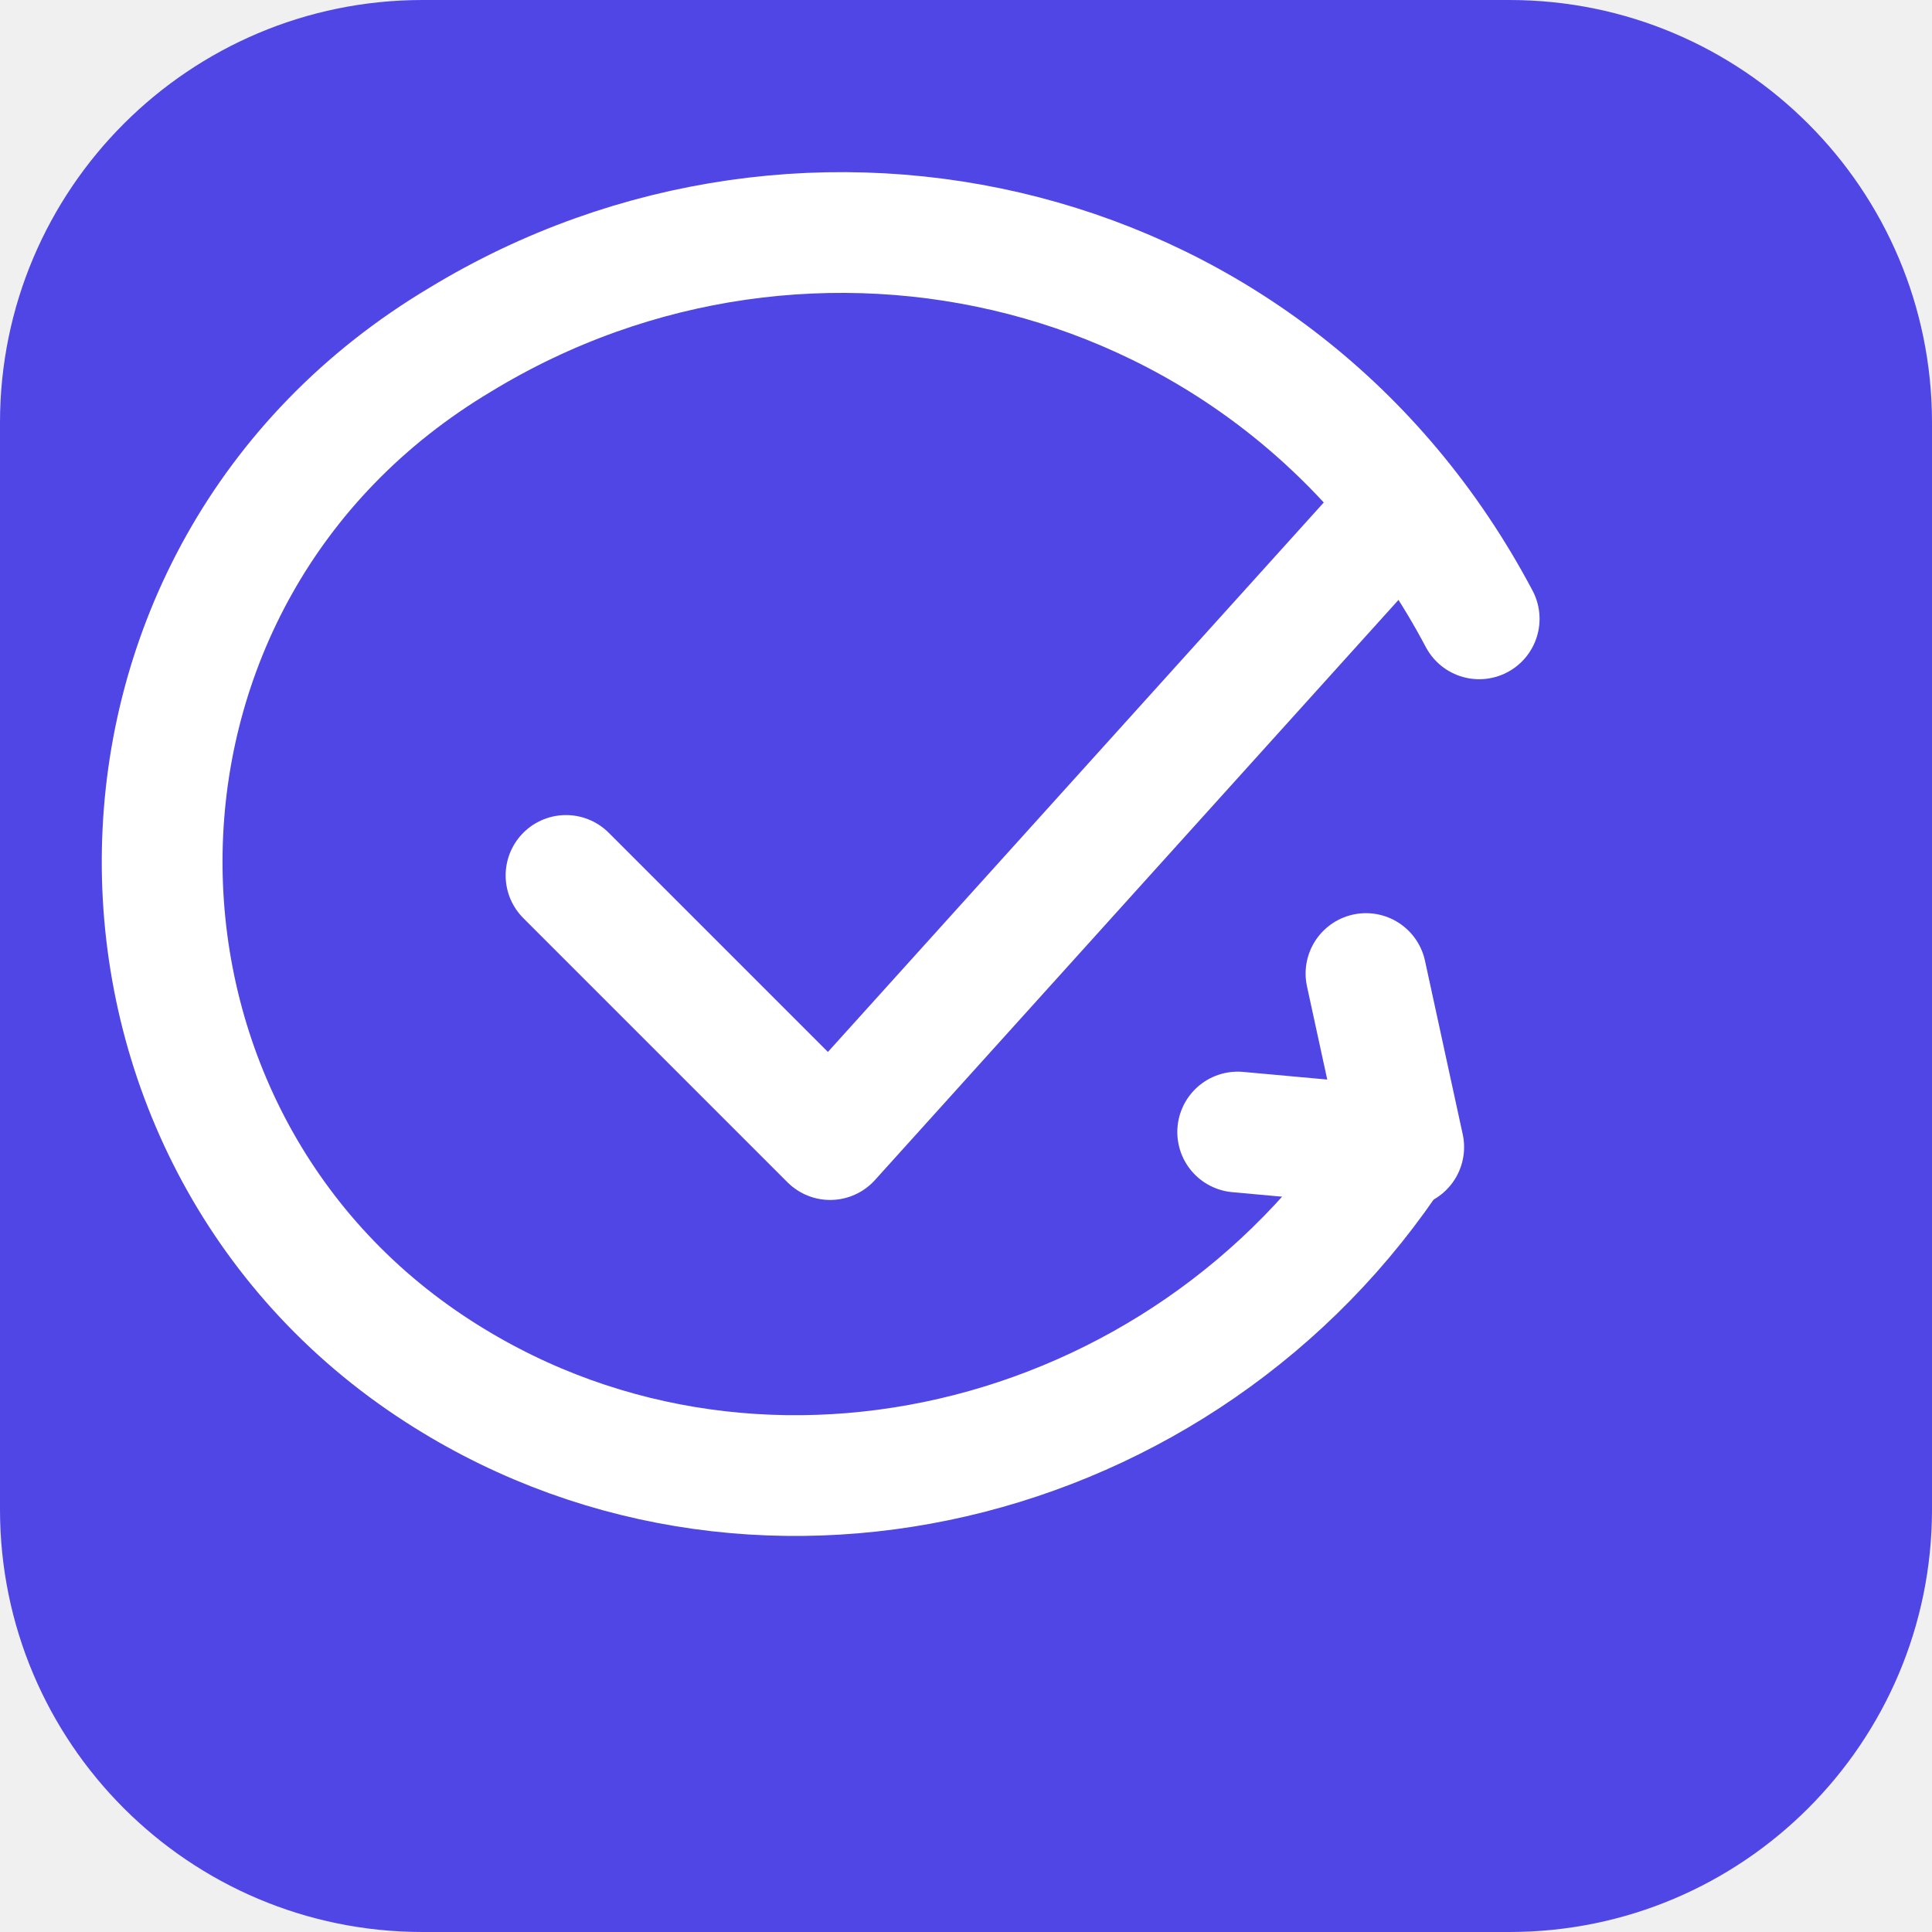
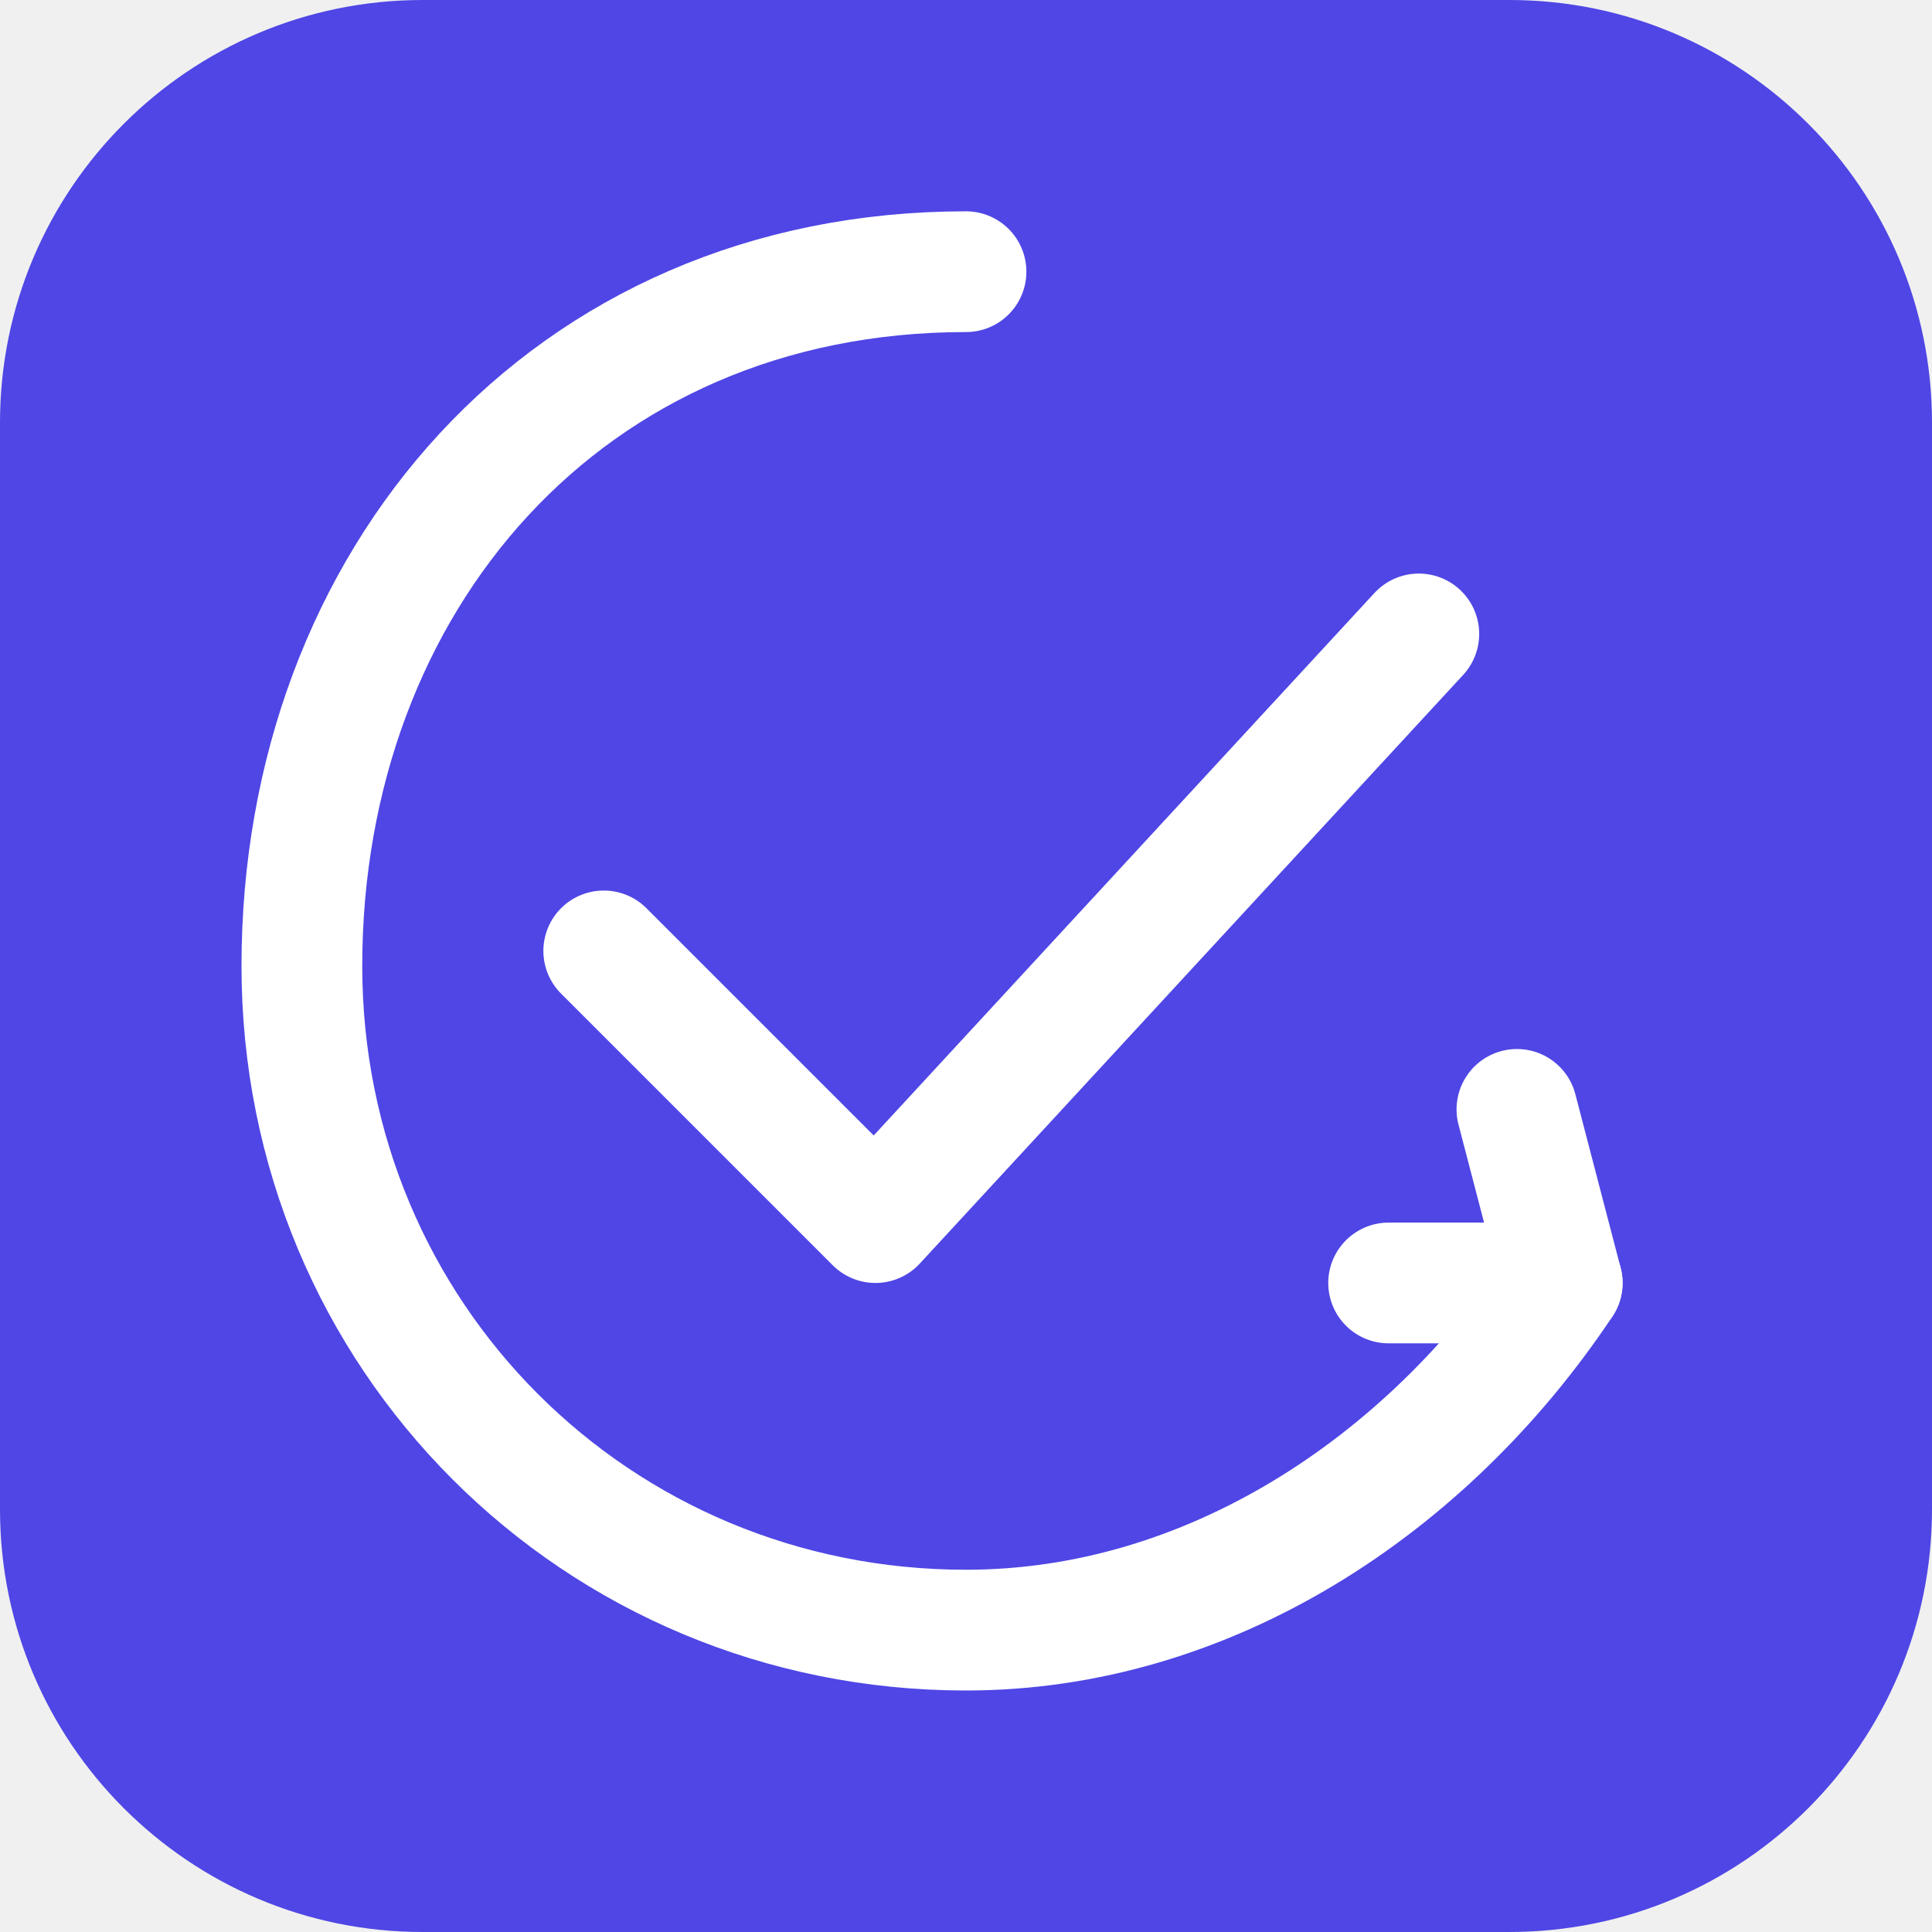
<svg xmlns="http://www.w3.org/2000/svg" width="1024" height="1024" viewBox="0 0 256 256" role="img" aria-labelledby="title desc">
  <rect width="256" height="256" rx="56" fill="#4F46E5" />
  <g fill="none" stroke="#FFFFFF" stroke-width="16" stroke-linecap="round" stroke-linejoin="round">
-     <path d="M196 82C169 31 107 17 61 45C9 76 9 149 57 181C99 209 157 195 185 152" />
-     <path d="M164 150L186 152L181 129" />
-     <path d="M75 116L110 151L184 69" />
+     <path d="M128 36C75 36 40 77 40 128C40 177 79 216 128 216C160 216 189 197 207 170" />
+     <path d="M184 170L207 170L201 147" />
+     <path d="M80 126L116 162L188 84" />
  </g>
</svg>
